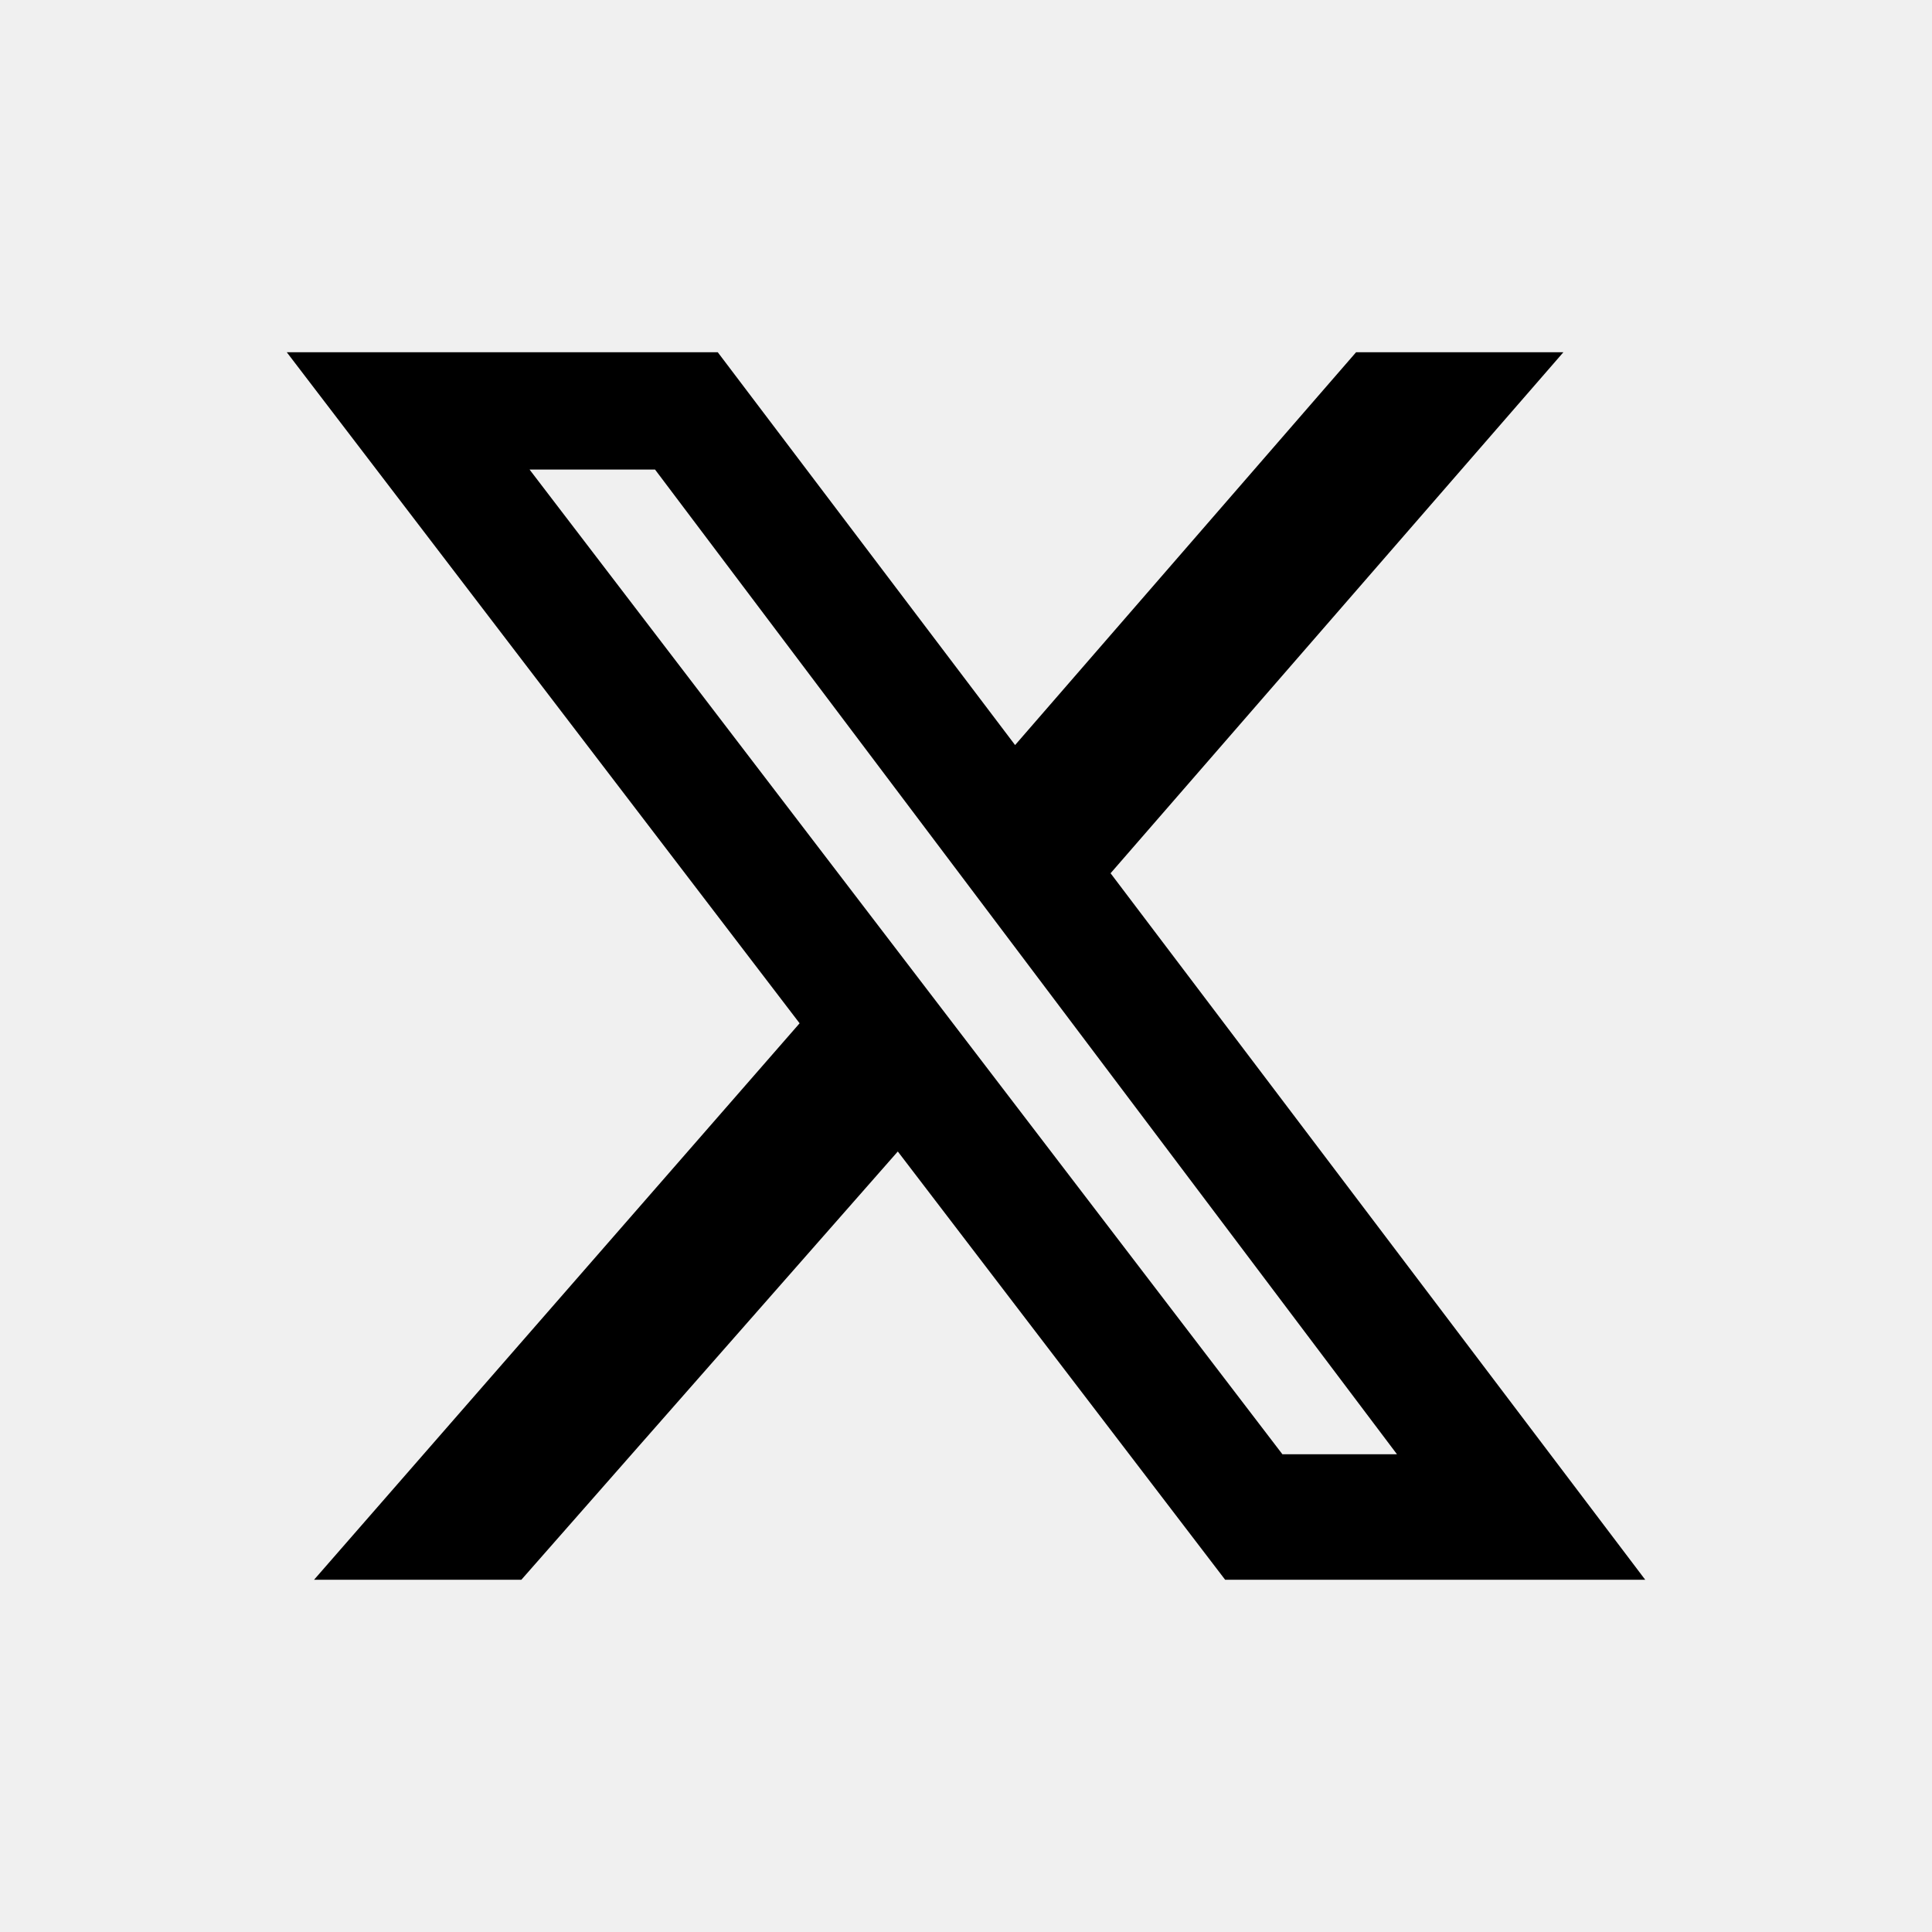
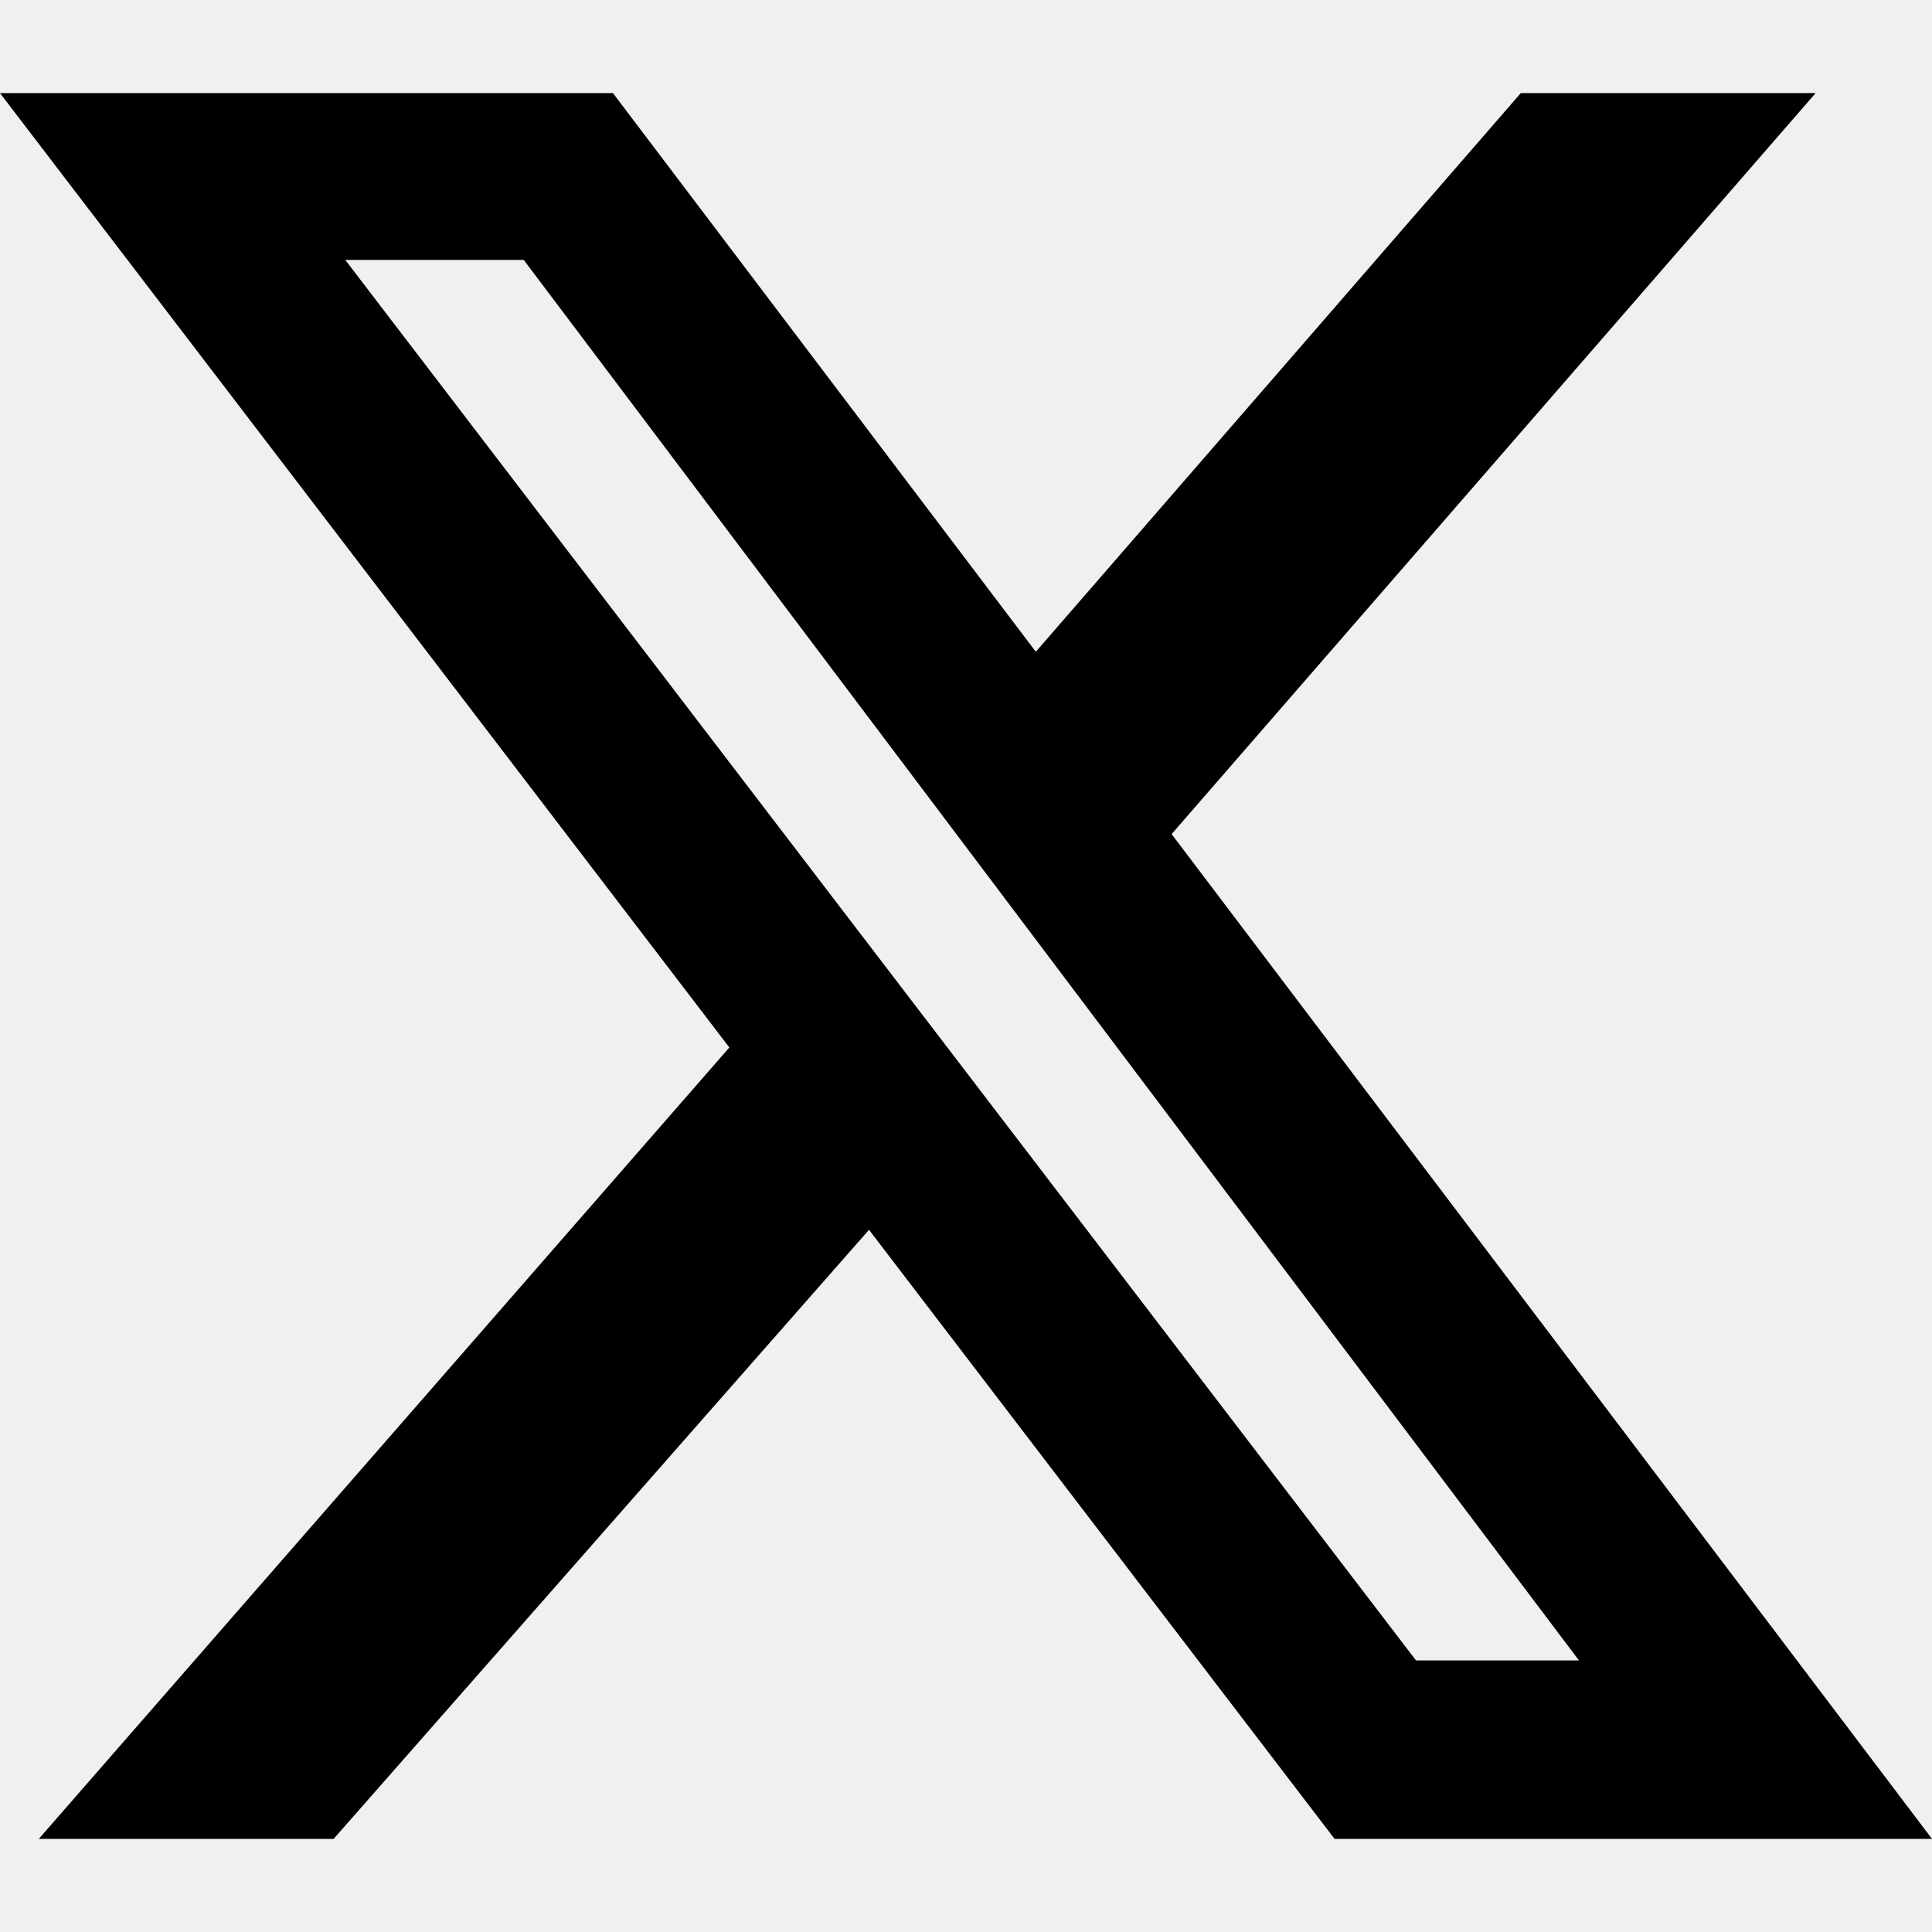
<svg xmlns="http://www.w3.org/2000/svg" width="128" height="128" viewBox="0 0 128 128" fill="none">
-   <g data-logo-scale="90" transform="translate(19 19) scale(0.703125) translate(0 0)">
-     <g clip-path="url(#clip0_60_20665)">
-       <path d="M100.755 6.169H120.289L77.623 55.261L128 121.831H88.418L57.574 81.478L22.104 121.831H2.57L48.321 69.398L0 6.169H40.61L68.626 43.181L100.755 6.169ZM93.815 110.008H104.61L34.699 17.221H22.875L93.815 110.008Z" fill="black" />
-     </g>
-     <defs>
-       <clipPath id="clip0_60_20665">
-         <rect width="128" height="115.663" fill="white" transform="translate(0 6.1687)" />
-       </clipPath>
-     </defs>
+   <g clip-path="url(#clip0_60_20665)">
+     <path d="M100.755 6.169H120.289L77.623 55.261L128 121.831H88.418L57.574 81.478L22.104 121.831H2.57L48.321 69.398L0 6.169H40.61L68.626 43.181L100.755 6.169ZM93.815 110.008H104.61L34.699 17.221H22.875L93.815 110.008Z" fill="black" />
  </g>
+   <defs>
+     <clipPath id="clip0_60_20665">
+       <rect width="128" height="115.663" fill="white" transform="translate(0 6.1687)" />
+     </clipPath>
+   </defs>
</svg>
